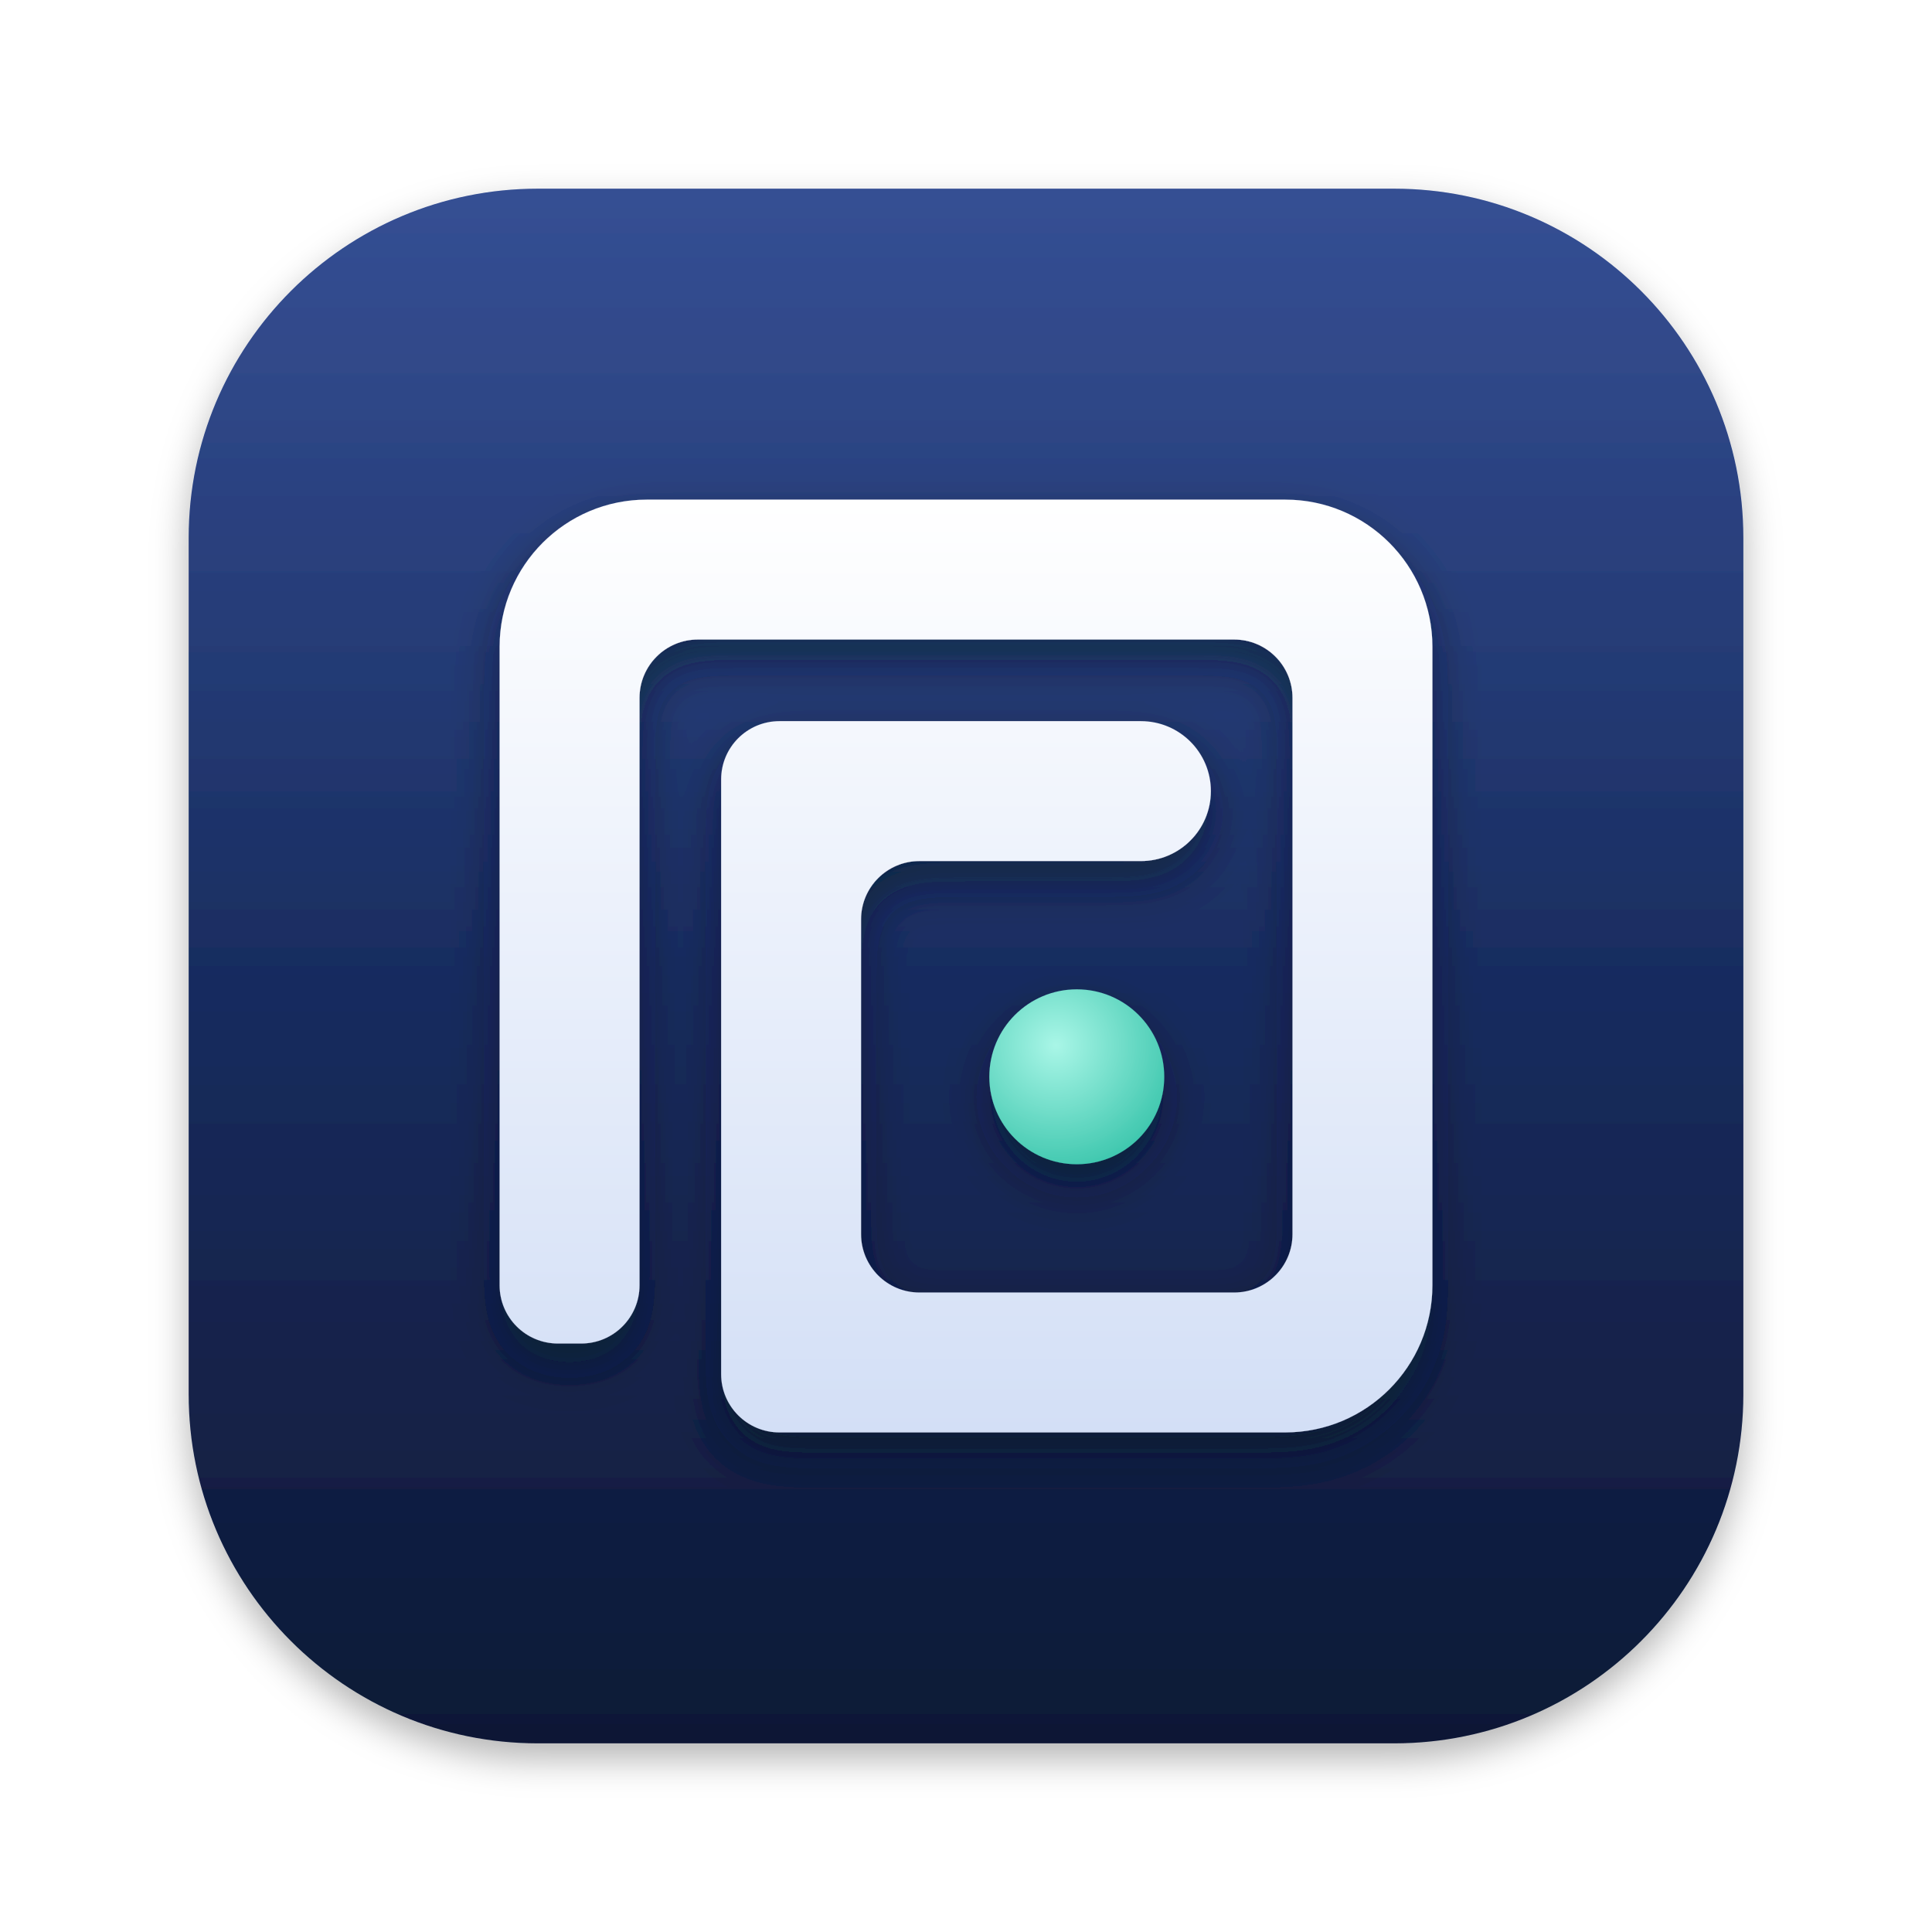
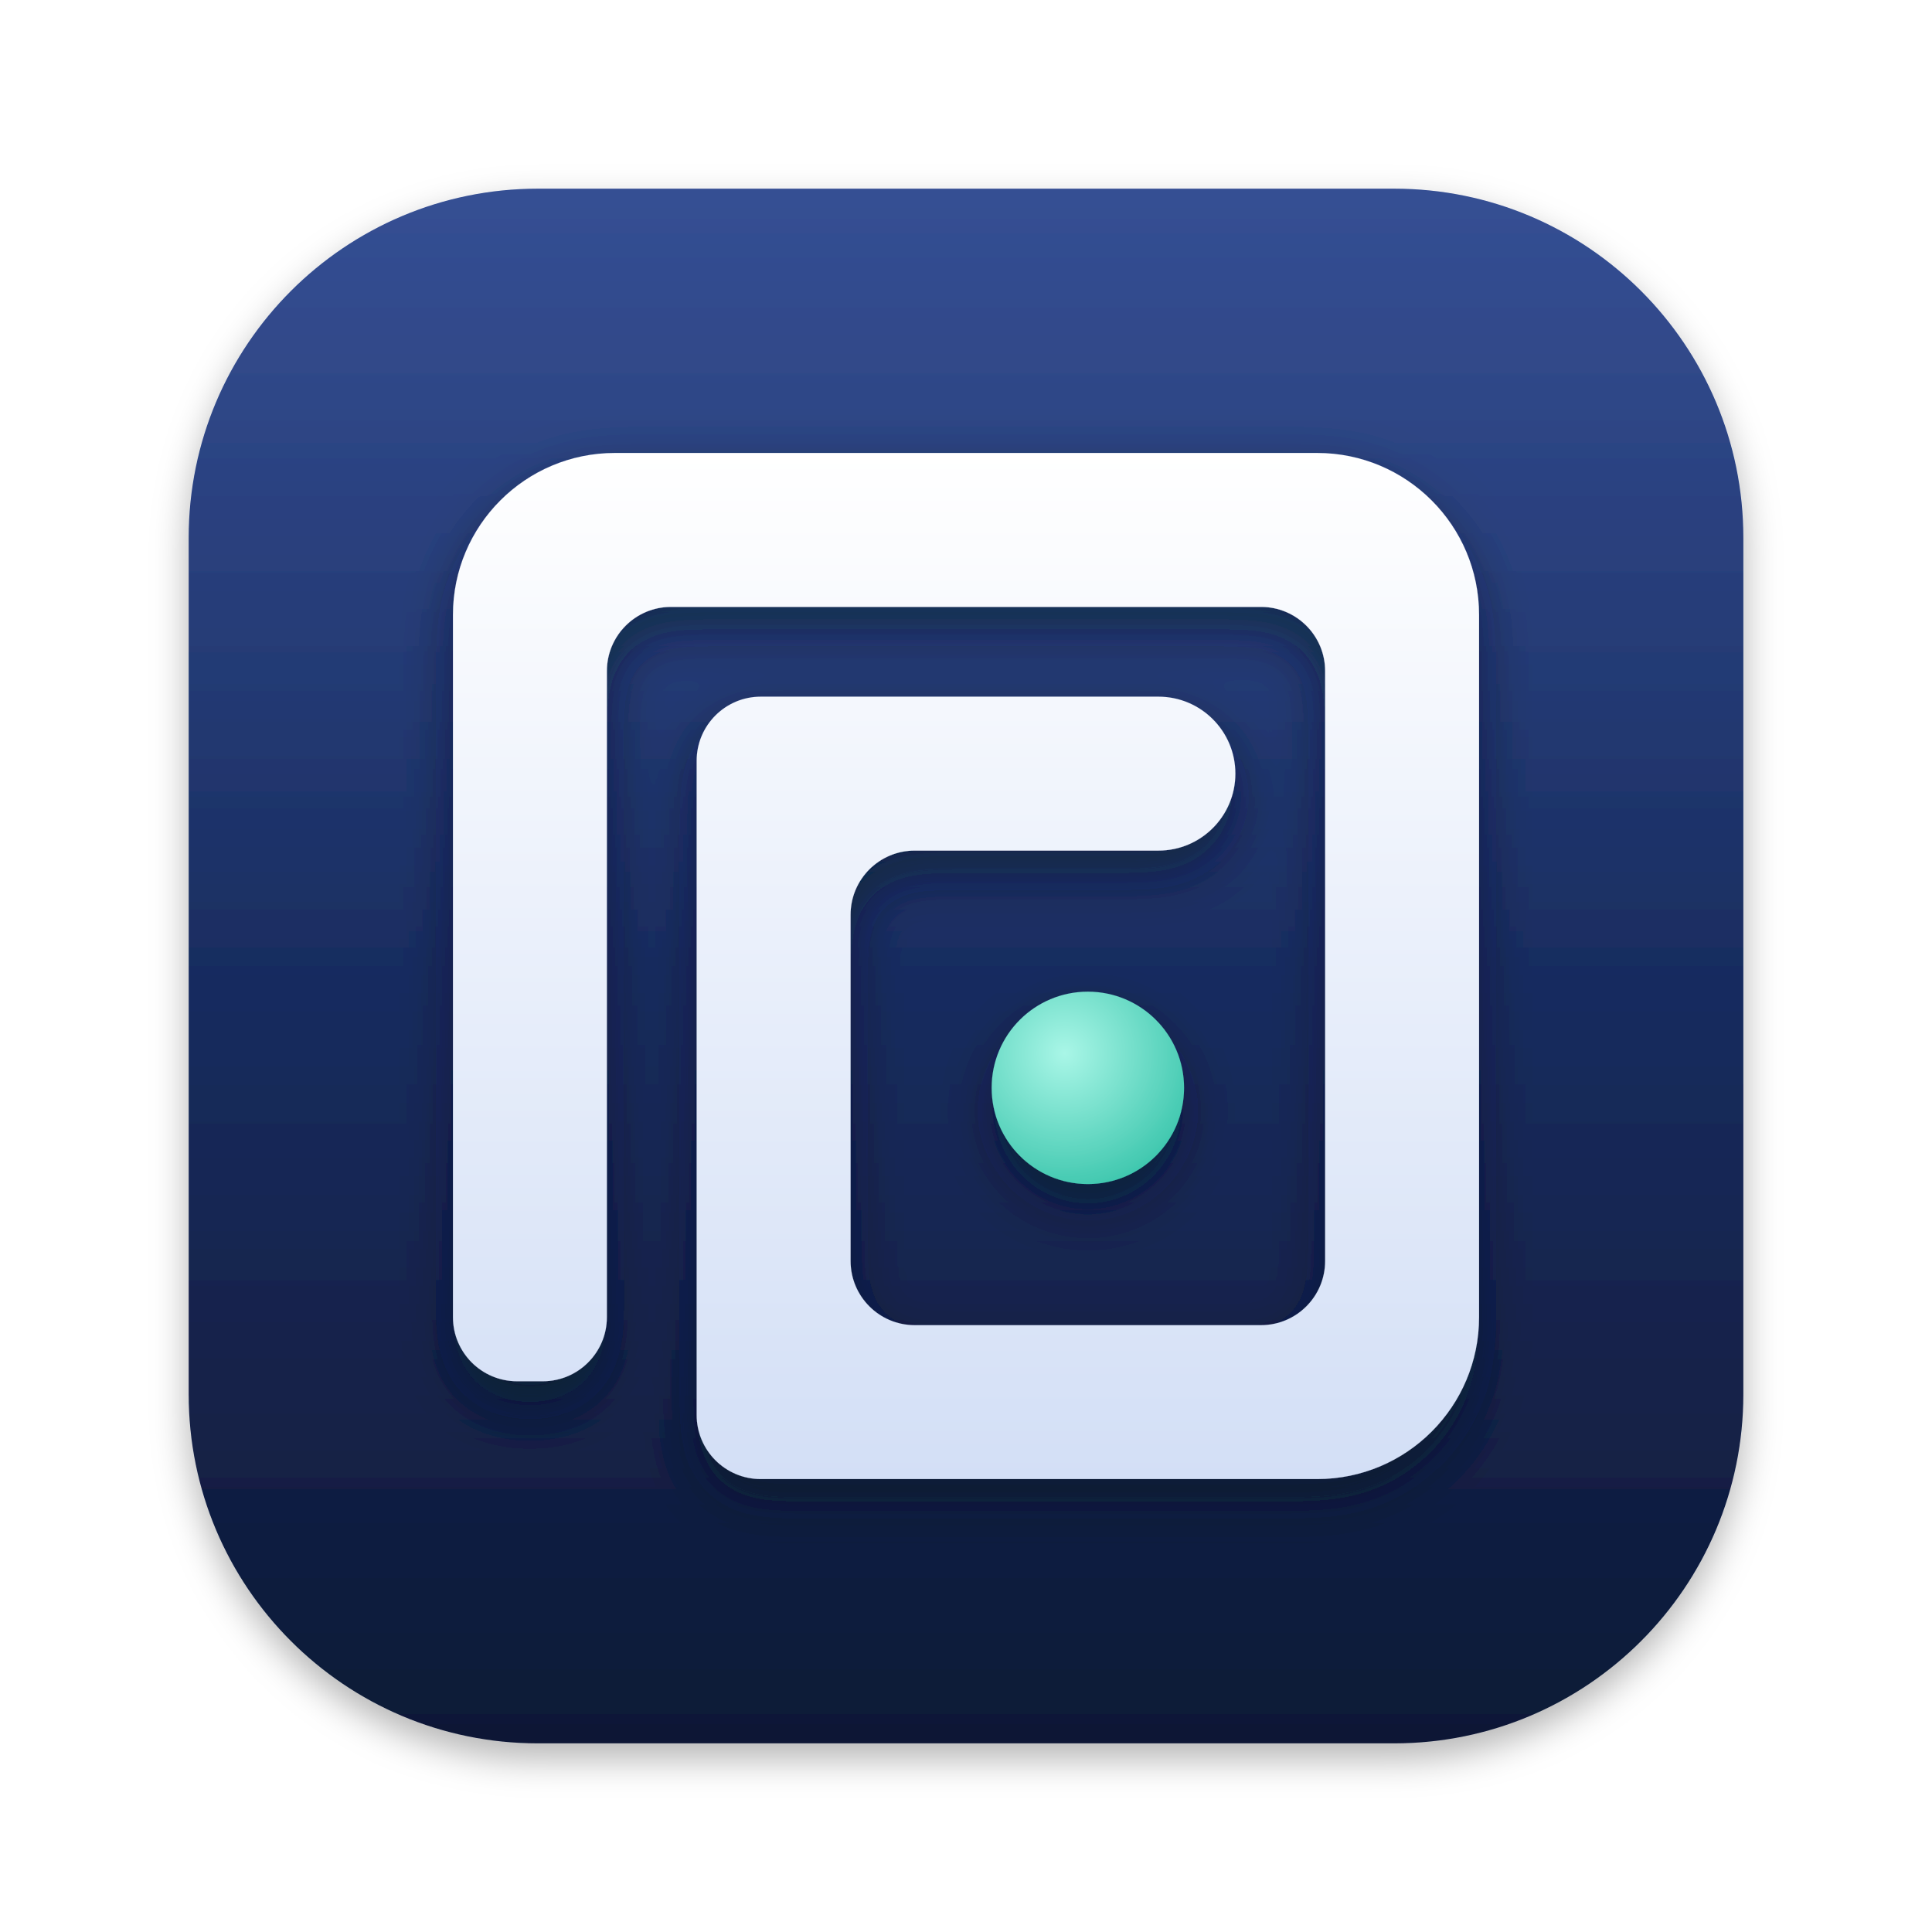
<svg xmlns="http://www.w3.org/2000/svg" viewBox="0 0 1024 1024" width="1024" height="1024" role="img" aria-label="Memini app icon">
  <defs>
    <filter id="drop" x="-10%" y="-10%" width="120%" height="125%">
      <feDropShadow dx="0" dy="10" stdDeviation="12" flood-color="#000000" flood-opacity="0.3" />
    </filter>
    <linearGradient id="tile" x1="0" y1="0" x2="0" y2="1">
      <stop offset="0" stop-color="#24408A" />
      <stop offset="1" stop-color="#0E1936" />
    </linearGradient>
    <linearGradient id="sheen" x1="0" y1="0" x2="0" y2="1">
      <stop offset="0" stop-color="#FFFFFF" stop-opacity="0.08" />
      <stop offset="0.5" stop-color="#FFFFFF" stop-opacity="0" />
    </linearGradient>
    <linearGradient id="line" gradientUnits="userSpaceOnUse" x1="0" y1="192" x2="0" y2="832">
      <stop offset="0" stop-color="#FFFFFF" />
      <stop offset="1" stop-color="#D3DFF6" />
    </linearGradient>
    <radialGradient id="dot" cx="0.38" cy="0.32" r="0.8">
      <stop offset="0" stop-color="#A9F6E7" />
      <stop offset="1" stop-color="#33C2A8" />
    </radialGradient>
    <filter id="shadow" x="-20%" y="-20%" width="140%" height="150%">
      <feDropShadow dx="0" dy="14" stdDeviation="16" flood-color="#040A1C" flood-opacity="0.5" />
    </filter>
  </defs>
  <g transform="matrix(0.8047 0 0 0.8047 100 100)" filter="url(#drop)">
    <rect id="tile-shape" x="0" y="0" width="1024" height="1024" rx="230" fill="url(#tile)" />
    <rect x="0" y="0" width="1024" height="1024" rx="230" fill="url(#sheen)" />
-     <g filter="url(#shadow)" transform="matrix(0.96 0 0 0.96 20.48 20.48)">
+     <g filter="url(#shadow)" transform="matrix(1.056 0 0 1.056 -28.672 -28.672)">
      <path fill="url(#line)" d="M288 731 A40 40 0 0 1 248 771 H232 A40 40 0 0 1 192 731 V293 A101 101 0 0 1 293 192 H731 A101 101 0 0 1 832 293 V731 A101 101 0 0 1 731 832 H384 A40 40 0 0 1 344 792 V384 A40 40 0 0 1 384 344 H632 A48 48 0 0 1 632 440 H480 A40 40 0 0 0 440 480 V696 A40 40 0 0 0 480 736 H696 A40 40 0 0 0 736 696 V328 A40 40 0 0 0 696 288 H328 A40 40 0 0 0 288 328 Z" />
      <circle cx="588" cy="588" r="60" fill="url(#dot)" />
    </g>
  </g>
</svg>
